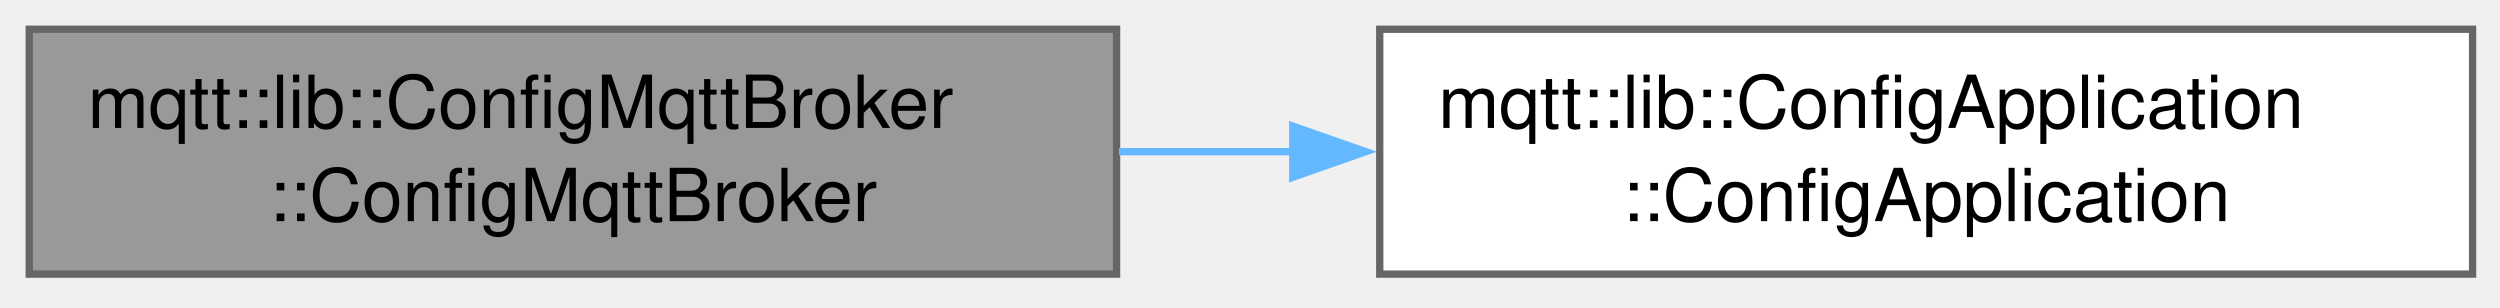
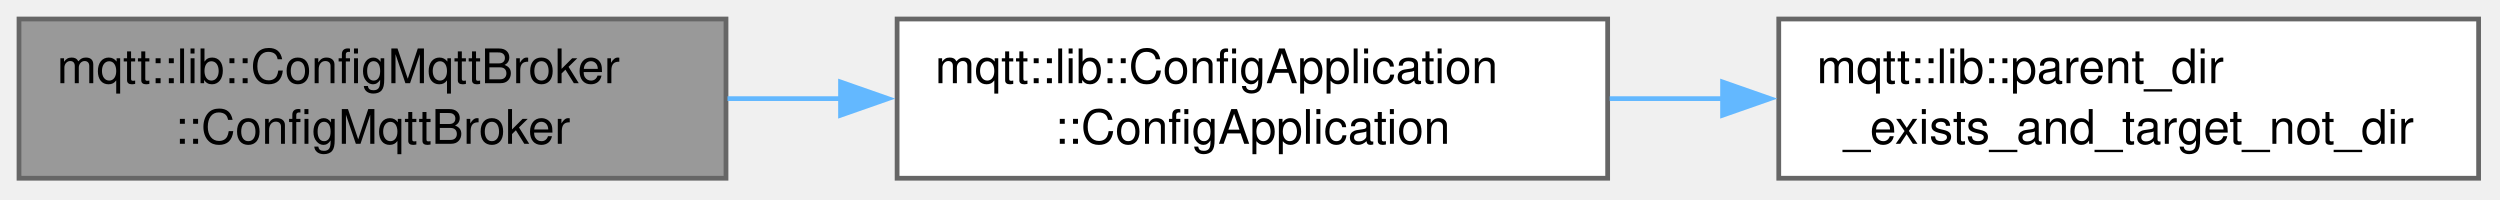
- <svg xmlns="http://www.w3.org/2000/svg" xmlns:xlink="http://www.w3.org/1999/xlink" width="342pt" height="42pt" viewBox="0.00 0.00 342.00 42.00">
+ <svg xmlns="http://www.w3.org/2000/svg" xmlns:xlink="http://www.w3.org/1999/xlink" width="526pt" height="42pt" viewBox="0.00 0.00 526.00 42.00">
  <g id="graph0" class="graph" transform="scale(1 1) rotate(0) translate(4 37.5)">
    <g id="Node000001" class="node">
      <g id="a_Node000001">
        <a xlink:title=" ">
          <polygon fill="#999999" stroke="#666666" points="148.75,-33.5 0,-33.5 0,0 148.75,0 148.75,-33.5" />
          <text xml:space="preserve" text-anchor="start" x="8" y="-20" font-family="Helvetica,sans-Serif" font-size="10.00">mqtt::lib::ConfigMqttBroker</text>
          <text xml:space="preserve" text-anchor="middle" x="74.38" y="-7.25" font-family="Helvetica,sans-Serif" font-size="10.00">::ConfigMqttBroker</text>
        </a>
      </g>
    </g>
    <g id="Node000002" class="node">
      <g id="a_Node000002">
        <a xlink:href="classmqtt_1_1lib_1_1ConfigApplication.html#a50ff3cbaa4f3d1b3a16aef1250cb7b19" target="_top" xlink:title=" ">
          <polygon fill="white" stroke="#666666" points="334.25,-33.5 184.75,-33.5 184.75,0 334.25,0 334.25,-33.5" />
          <text xml:space="preserve" text-anchor="start" x="192.75" y="-20" font-family="Helvetica,sans-Serif" font-size="10.00">mqtt::lib::ConfigApplication</text>
          <text xml:space="preserve" text-anchor="middle" x="259.5" y="-7.25" font-family="Helvetica,sans-Serif" font-size="10.00">::ConfigApplication</text>
        </a>
      </g>
    </g>
    <g id="edge1_Node000001_Node000002" class="edge">
      <g id="a_edge1_Node000001_Node000002">
        <a xlink:title=" ">
          <path fill="none" stroke="#63b8ff" d="M149.07,-16.75C156.97,-16.75 165.06,-16.75 173.08,-16.75" />
          <polygon fill="#63b8ff" stroke="#63b8ff" points="172.85,-20.25 182.85,-16.75 172.85,-13.25 172.85,-20.25" />
        </a>
      </g>
    </g>
+     <g id="Node000003" class="node">
+       <g id="a_Node000003">
+         <a xlink:href="namespacemqtt_1_1lib.html#abb2b9f49004ff393059e90118faa30fc" target="_top" xlink:title=" ">
+           <polygon fill="white" stroke="#666666" points="517.5,-33.5 370.25,-33.5 370.25,0 517.5,0 517.5,-33.5" />
+           <text xml:space="preserve" text-anchor="start" x="378.25" y="-20" font-family="Helvetica,sans-Serif" font-size="10.00">mqtt::lib::parent_dir</text>
+           <text xml:space="preserve" text-anchor="middle" x="443.88" y="-7.25" font-family="Helvetica,sans-Serif" font-size="10.00">_exists_and_target_not_dir</text>
+         </a>
+       </g>
+     </g>
+     <g id="edge2_Node000002_Node000003" class="edge">
+       <g id="a_edge2_Node000002_Node000003">
+         <a xlink:title=" ">
+           <path fill="none" stroke="#63b8ff" d="M334.68,-16.75C342.59,-16.75 350.67,-16.75 358.69,-16.75" />
+           <polygon fill="#63b8ff" stroke="#63b8ff" points="358.43,-20.25 368.43,-16.75 358.43,-13.25 358.43,-20.25" />
+         </a>
+       </g>
+     </g>
  </g>
</svg>
